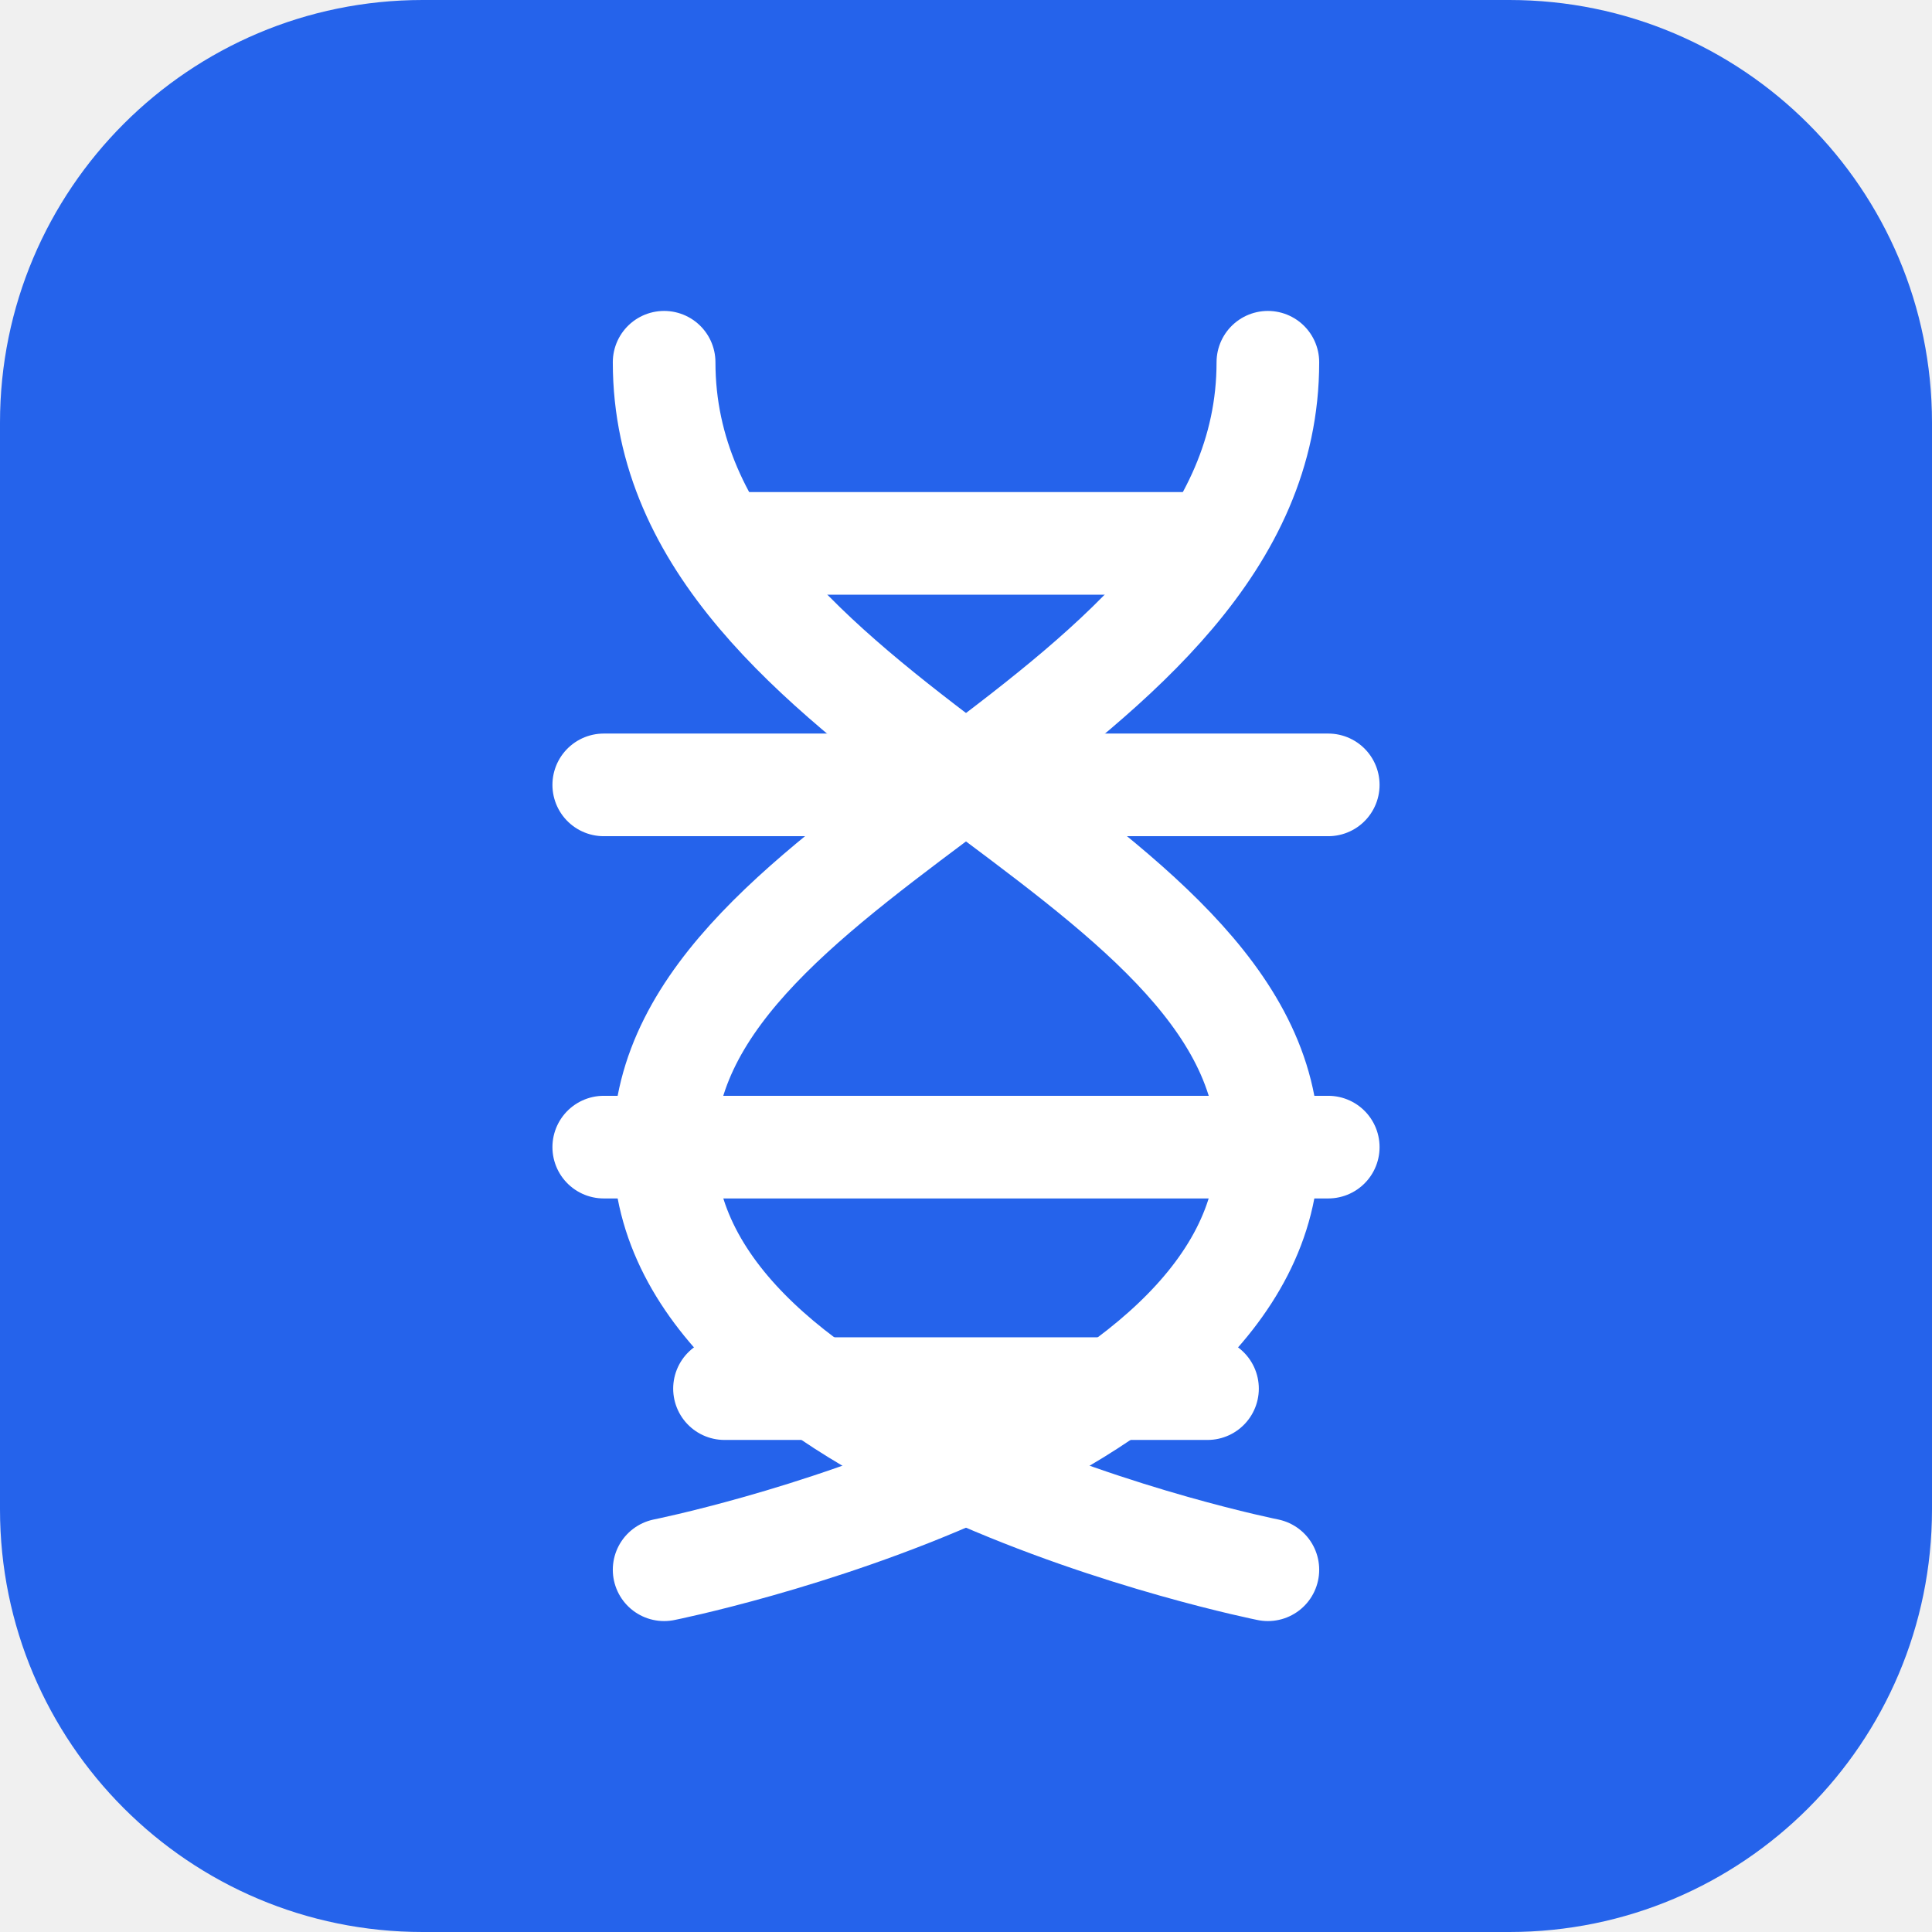
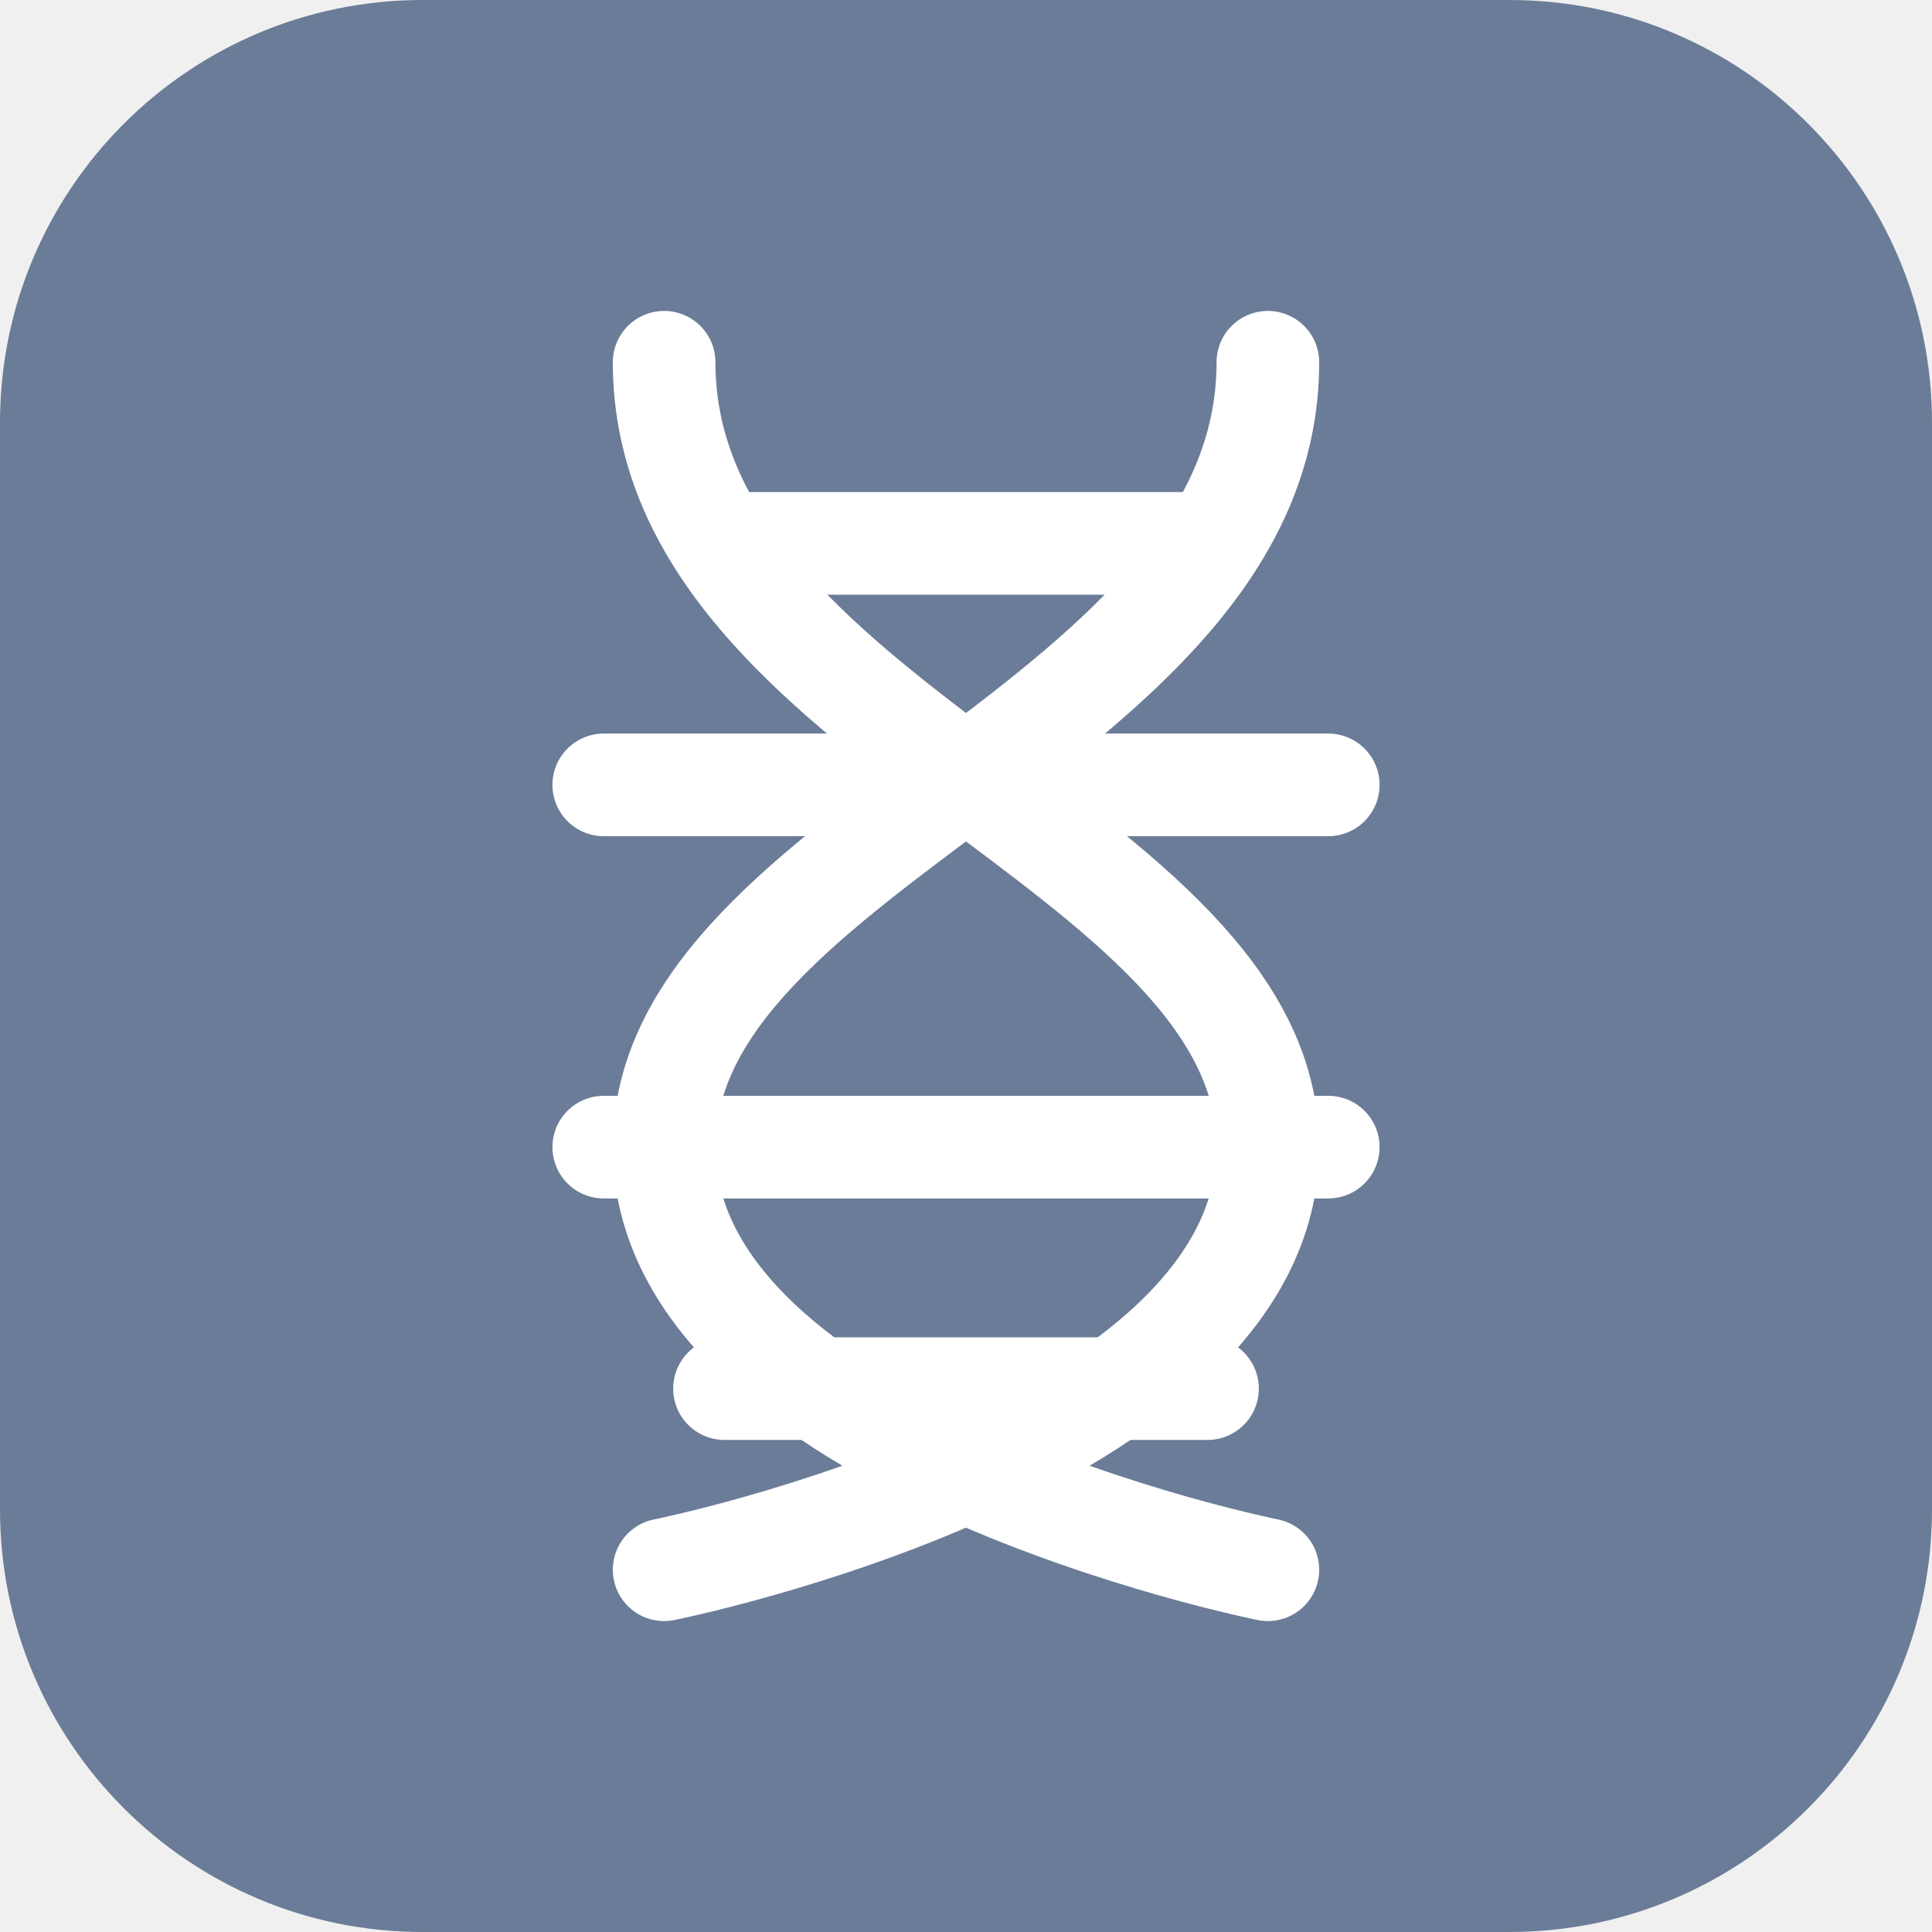
<svg xmlns="http://www.w3.org/2000/svg" viewBox="0 0 64 64">
-   <rect width="64" height="64" rx="14" fill="#2563eb" />
+   <rect width="64" height="64" rx="14" fill="#6B7C98" />
  <g fill="none" stroke="#ffffff" stroke-width="3.4" stroke-linecap="round">
    <path d="M22 12c0 12 20 16 20 26S22 52 22 52" />
    <path d="M42 12c0 12-20 16-20 26s20 14 20 14" />
    <line x1="24" y1="18" x2="40" y2="18" />
    <line x1="20" y1="26" x2="44" y2="26" />
    <line x1="20" y1="38" x2="44" y2="38" />
    <line x1="24" y1="46" x2="40" y2="46" />
  </g>
</svg>
